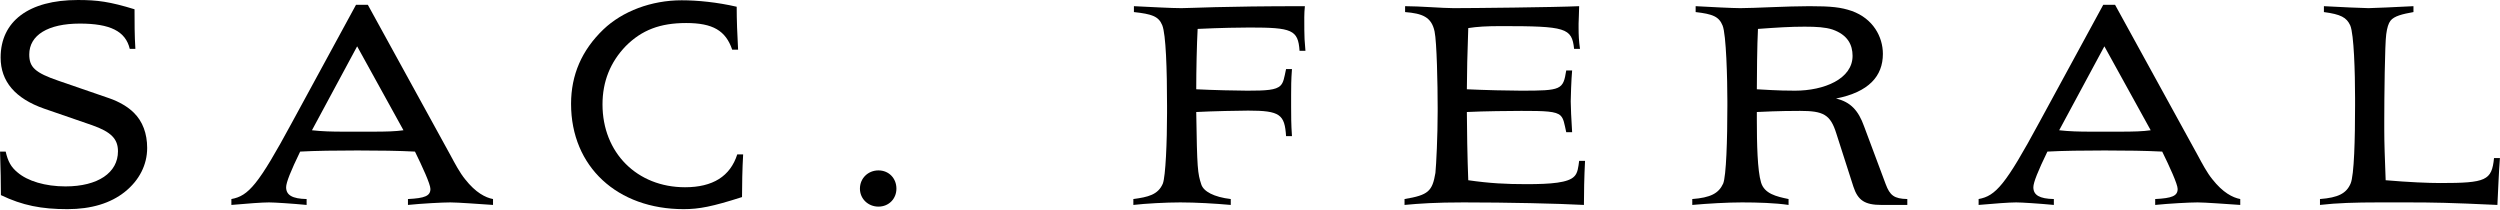
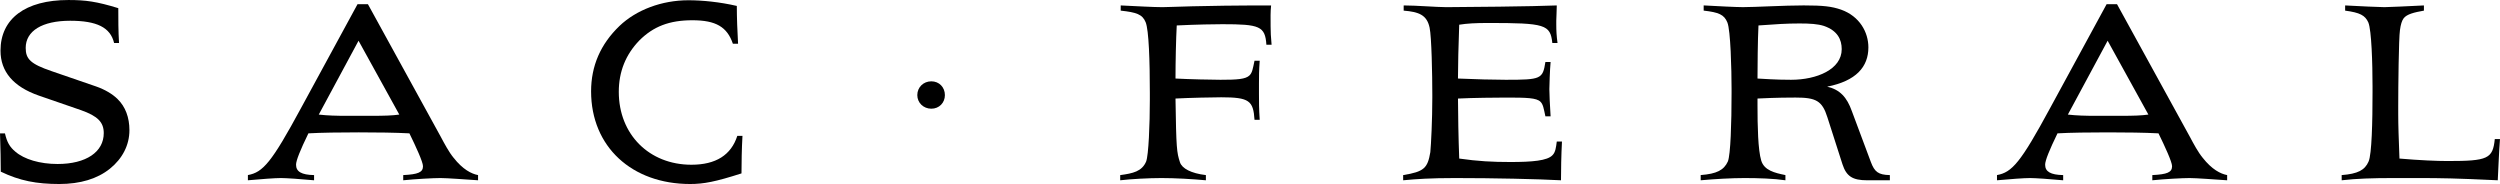
- <svg xmlns="http://www.w3.org/2000/svg" id="svg8" version="1.1" viewBox="0 0 94.245 7.885" height="29.8" width="356.2">
+ <svg xmlns="http://www.w3.org/2000/svg" id="svg8" version="1.1" viewBox="0 0 124.65 9.174" height="34.673" width="471.119">
  <defs id="defs2" />
-   <g aria-label="SAC. FERAL" transform="matrix(0.2645833,0,0,0.2645833,-57.12474,-159.7775)" style="font-style:normal;font-weight:normal;font-size:40px;line-height:1.25;font-family:sans-serif;letter-spacing:0px;word-spacing:0px;fill:#000000;fill-opacity:1;stroke:none" id="flowRoot9292-5">
-     <path d="m 215.905,625.484 c 0.08,2.48 0.12,4.56 0.12,6.2 3.08,1.48 5.8,2 9.48,2 3.4,0 6.16,-0.84 8.2,-2.48 2.04,-1.64 3.16,-3.84 3.16,-6.24 0,-2.04 -0.64,-3.8 -1.92,-5.04 -0.8,-0.8 -2.08,-1.56 -3.48,-2.04 l -7.2,-2.48 c -3.4,-1.16 -4.2,-1.96 -4.2,-3.76 0,-2.76 2.68,-4.4 7.2,-4.4 4.32,0 6.52,1.08 7.12,3.6 h 0.8 c -0.12,-1.88 -0.12,-3.84 -0.12,-5.64 -3.52,-1.08 -5.28,-1.32 -8.08,-1.32 -7,0 -11,3.04 -11,8.2 0,3.4 2.08,5.84 6.2,7.28 l 6.84,2.36 c 2.72,0.96 3.68,1.96 3.68,3.72 0,3.04 -2.84,5 -7.48,5 -2.88,0 -5.4,-0.76 -6.84,-2 -0.92,-0.76 -1.36,-1.56 -1.68,-2.96 z" style="font-style:normal;font-variant:normal;font-weight:normal;font-stretch:normal;font-family:'President Std';-inkscape-font-specification:'President Std';letter-spacing:10px;word-spacing:-5px;fill:#000000" id="path5186" />
-     <path d="m 264.905,622.644 c -1.72,0 -3.16,-0.04 -4.56,-0.2 l 6.44,-11.96 6.6,11.96 c -1.12,0.16 -2.4,0.2 -4.48,0.2 z m -16.04,10.44 c 2.28,-0.2 4.36,-0.36 5.36,-0.36 0.76,0 3.24,0.16 5.36,0.36 v -0.84 c -2.04,-0.04 -2.92,-0.56 -2.92,-1.68 0,-0.68 0.68,-2.36 2,-5.08 2.08,-0.12 5.28,-0.16 8.16,-0.16 3.04,0 5.92,0.04 8.2,0.16 1.04,2.12 2.2,4.64 2.2,5.32 0,1 -0.8,1.32 -3.2,1.44 v 0.84 c 1.96,-0.2 4.88,-0.36 6.04,-0.36 1.04,0 4.28,0.24 6.08,0.36 v -0.84 c -1.08,-0.2 -2.48,-0.92 -3.96,-2.8 -0.76,-0.92 -1.48,-2.28 -2.08,-3.4 l -11.8,-21.48 h -1.68 l -9.16,16.84 c -4.76,8.8 -6.16,10.4 -8.6,10.84 z" style="font-style:normal;font-variant:normal;font-weight:normal;font-stretch:normal;font-family:'President Std';-inkscape-font-specification:'President Std';letter-spacing:10px;word-spacing:-5px;fill:#000000" id="path5188" />
-     <path d="m 320.945,625.884 c -1,3.12 -3.48,4.68 -7.44,4.68 -6.84,0 -11.76,-4.92 -11.76,-11.8 0,-3.28 1.12,-6.04 3.32,-8.32 2.28,-2.28 4.88,-3.28 8.6,-3.28 3.8,0 5.64,1.08 6.56,3.8 h 0.84 c -0.12,-2.12 -0.2,-4.24 -0.2,-6.12 -2.76,-0.64 -5.6,-0.92 -7.84,-0.92 -4.32,0 -8.44,1.56 -11.16,4.16 -3.08,2.96 -4.6,6.48 -4.6,10.6 0,8.96 6.6,15 16.04,15 2.2,0 4.08,-0.36 8.32,-1.72 0,-1.6 0.04,-4.04 0.16,-6.08 z" style="font-style:normal;font-variant:normal;font-weight:normal;font-stretch:normal;font-family:'President Std';-inkscape-font-specification:'President Std';letter-spacing:10px;word-spacing:-5px;fill:#000000" id="path5190" />
-     <path d="m 341.065,628.164 c -1.48,0 -2.64,1.12 -2.64,2.6 0,1.44 1.16,2.56 2.64,2.56 1.48,0 2.56,-1.12 2.56,-2.56 0,-1.48 -1.08,-2.6 -2.56,-2.6 z" style="font-style:normal;font-variant:normal;font-weight:normal;font-stretch:normal;font-family:'President Std';-inkscape-font-specification:'President Std';letter-spacing:10px;word-spacing:-5px;fill:#000000" id="path5192" />
-     <path d="m 377.385,633.084 c 1.72,-0.2 4.64,-0.36 6.68,-0.36 2.24,0 4.96,0.16 7.2,0.36 v -0.84 c -2.4,-0.28 -3.88,-1.08 -4.2,-2.08 -0.52,-1.6 -0.6,-2.2 -0.72,-10.32 2.24,-0.12 6.2,-0.2 7.4,-0.2 4.56,0 5.2,0.56 5.4,3.64 h 0.84 c -0.12,-1.72 -0.12,-2.96 -0.12,-4.2 v -1.64 c 0,-1.12 0,-2.16 0.12,-3.72 h -0.84 c -0.28,1.32 -0.36,1.92 -0.8,2.36 -0.64,0.64 -2.04,0.72 -4.72,0.72 -1.28,0 -5.04,-0.08 -7.28,-0.2 0,-2.68 0.08,-6.4 0.2,-8.6 3.24,-0.16 6.24,-0.2 7.4,-0.2 6.04,0 6.92,0.32 7.12,3.32 h 0.84 c -0.12,-1.24 -0.16,-2.16 -0.16,-3 v -0.32 c 0,-0.92 -0.04,-1.96 0.08,-3.04 -11.96,0 -16.24,0.28 -17.6,0.28 -1.44,0 -4.24,-0.16 -6.76,-0.28 v 0.84 c 2.56,0.28 3.52,0.6 4.04,1.88 0.52,1.28 0.68,6.32 0.68,11.44 v 1.08 c 0,4.04 -0.2,9 -0.6,10.04 -0.68,1.6 -2.12,1.92 -4.2,2.2 z" style="font-style:normal;font-variant:normal;font-weight:normal;font-stretch:normal;font-family:'President Std';-inkscape-font-specification:'President Std';letter-spacing:10px;word-spacing:-5px;fill:#000000" id="path5194" />
-     <path d="m 416.025,633.084 c 2.12,-0.2 4.44,-0.36 8.4,-0.36 6.24,0 13.44,0.16 17.16,0.36 0,-1.56 0.04,-4.04 0.16,-6.28 h -0.84 c -0.12,0.92 -0.2,1.72 -0.68,2.2 -0.84,0.92 -3.32,1.12 -6.84,1.12 -2.88,0 -5.24,-0.12 -8.28,-0.56 -0.12,-3 -0.2,-7.6 -0.2,-9.72 2.36,-0.12 6.28,-0.16 7.76,-0.16 3.36,0 4.96,0.04 5.6,0.68 0.44,0.44 0.52,1.08 0.8,2.36 h 0.84 c -0.12,-1.72 -0.2,-3.8 -0.2,-4.4 0,-0.52 0.08,-3.12 0.2,-4.4 h -0.84 c -0.44,2.76 -0.68,2.88 -6.44,2.88 -1.68,0 -5.2,-0.08 -7.72,-0.2 0,-1.92 0.08,-5.52 0.2,-8.72 1.28,-0.2 2.6,-0.28 4.68,-0.28 9.24,0 10.08,0.24 10.4,3.24 h 0.84 c -0.16,-1.12 -0.2,-2 -0.2,-3 v -0.6 c 0,-0.36 0.08,-1.8 0.08,-2.48 -3.44,0.16 -15.4,0.28 -17.88,0.28 -1.56,0 -4.88,-0.28 -6.92,-0.28 v 0.84 c 2.44,0.2 3.76,0.68 4.2,2.76 0.32,1.48 0.44,7.64 0.44,10.84 v 0.52 c 0,3.56 -0.2,7.6 -0.32,8.8 -0.44,2.6 -1,3.16 -4.4,3.72 z" style="font-style:normal;font-variant:normal;font-weight:normal;font-stretch:normal;font-family:'President Std';-inkscape-font-specification:'President Std';letter-spacing:10px;word-spacing:-5px;fill:#000000" id="path5196" />
-     <path d="m 466.224,616.604 c 0,-1.72 0.04,-6.4 0.16,-8.6 2.72,-0.2 4.6,-0.32 6.64,-0.32 1.72,0 2.96,0.08 3.96,0.4 2.2,0.76 2.88,2.2 2.88,3.76 0,3.28 -4.04,4.96 -8.2,4.96 -0.8,0 -2.24,0 -5.44,-0.2 z m -9.2,16.48 c 2.24,-0.2 5,-0.36 7.08,-0.36 2.24,0 4.76,0.08 6.64,0.36 v -0.84 c -1.76,-0.36 -3.44,-0.76 -3.92,-2.36 -0.52,-1.72 -0.6,-5.56 -0.6,-8.96 v -1.08 c 3.2,-0.16 5.32,-0.16 6.16,-0.16 3.32,0 4.32,0.52 5.16,3.2 l 2.44,7.6 c 0.64,1.96 1.64,2.6 4,2.6 h 3.68 v -0.84 c -1.88,-0.04 -2.48,-0.52 -3.08,-2.12 l -3.08,-8.24 c -0.8,-2.24 -1.92,-3.48 -4,-3.96 4.68,-0.92 6.68,-3.2 6.68,-6.36 0,-2.44 -1.4,-5.04 -4.44,-6.12 -1.52,-0.52 -2.88,-0.68 -6.04,-0.68 -3.16,0 -7.88,0.28 -9.84,0.28 -1.04,0 -4.24,-0.16 -6.36,-0.28 v 0.84 c 2.44,0.28 3.32,0.64 3.84,1.92 0.52,1.24 0.68,7.64 0.68,10.76 v 0.68 c 0,4.84 -0.16,10 -0.6,11.08 -0.64,1.4 -1.8,2 -4.4,2.2 z" style="font-style:normal;font-variant:normal;font-weight:normal;font-stretch:normal;font-family:'President Std';-inkscape-font-specification:'President Std';letter-spacing:10px;word-spacing:-5px;fill:#000000" id="path5198" />
-     <path d="m 513.864,622.644 c -1.72,0 -3.16,-0.04 -4.56,-0.2 l 6.44,-11.96 6.6,11.96 c -1.12,0.16 -2.4,0.2 -4.48,0.2 z m -16.04,10.44 c 2.28,-0.2 4.36,-0.36 5.36,-0.36 0.76,0 3.24,0.16 5.36,0.36 v -0.84 c -2.04,-0.04 -2.92,-0.56 -2.92,-1.68 0,-0.68 0.68,-2.36 2,-5.08 2.08,-0.12 5.28,-0.16 8.16,-0.16 3.04,0 5.92,0.04 8.2,0.16 1.04,2.12 2.2,4.64 2.2,5.32 0,1 -0.8,1.32 -3.2,1.44 v 0.84 c 1.96,-0.2 4.88,-0.36 6.04,-0.36 1.04,0 4.28,0.24 6.08,0.36 v -0.84 c -1.08,-0.2 -2.48,-0.92 -3.96,-2.8 -0.76,-0.92 -1.48,-2.28 -2.08,-3.4 l -11.8,-21.48 h -1.68 l -9.16,16.84 c -4.76,8.8 -6.16,10.4 -8.6,10.84 z" style="font-style:normal;font-variant:normal;font-weight:normal;font-stretch:normal;font-family:'President Std';-inkscape-font-specification:'President Std';letter-spacing:10px;word-spacing:-5px;fill:#000000" id="path5200" />
-     <path d="m 546.464,633.084 c 2.4,-0.28 5.08,-0.36 8.32,-0.36 h 4.04 c 3.76,0 6.04,0.04 12.92,0.36 0.12,-2.44 0.2,-4.6 0.36,-6.68 h -0.84 c -0.32,3.2 -1.12,3.56 -7.64,3.56 -1.72,0 -4.56,-0.12 -7.8,-0.4 -0.12,-3.2 -0.2,-5.28 -0.2,-7.24 v -1.2 c 0,-3.32 0.08,-10.96 0.28,-12.36 0.12,-0.92 0.32,-1.56 0.6,-1.92 0.52,-0.68 1.72,-0.96 3.28,-1.24 v -0.84 c -2.48,0.12 -5.68,0.28 -6.4,0.28 -0.64,0 -4.24,-0.16 -6.36,-0.28 v 0.84 c 2.4,0.32 3.24,0.76 3.76,1.92 0.52,1.24 0.68,6.68 0.68,10.32 v 1.08 c 0,4.64 -0.12,9.96 -0.64,11.12 -0.6,1.4 -1.76,2 -4.36,2.2 z" style="font-style:normal;font-variant:normal;font-weight:normal;font-stretch:normal;font-family:'President Std';-inkscape-font-specification:'President Std';letter-spacing:10px;word-spacing:-5px;fill:#000000" id="path5202" />
+   <g id="g5036" transform="translate(-17.17658,-73.66219)" style="fill:#ff0000">
+     <path d="m 17.177,80.312 c 0.025,0.763 0.037,1.404 0.037,1.909 0.948,0.456 1.786,0.616 2.918,0.616 1.047,0 1.896,-0.259 2.524,-0.763 0.628,-0.505 0.973,-1.182 0.973,-1.921 0,-0.628 -0.197,-1.17 -0.591,-1.552 -0.246,-0.246 -0.64,-0.48 -1.071,-0.628 l -2.217,-0.763 c -1.047,-0.357 -1.293,-0.603 -1.293,-1.158 0,-0.85 0.825,-1.355 2.216,-1.355 1.33,0 2.007,0.332 2.192,1.108 h 0.246 c -0.037,-0.579 -0.037,-1.182 -0.037,-1.736 -1.084,-0.332 -1.625,-0.406 -2.487,-0.406 -2.155,0 -3.386,0.936 -3.386,2.524 0,1.047 0.64,1.798 1.909,2.241 l 2.106,0.727 c 0.837,0.296 1.133,0.603 1.133,1.145 0,0.936 -0.874,1.539 -2.303,1.539 -0.887,0 -1.662,-0.234 -2.106,-0.616 -0.283,-0.234 -0.419,-0.48 -0.517,-0.911 z" style="font-style:normal;font-variant:normal;font-weight:normal;font-stretch:normal;font-size:40px;line-height:1.25;font-family:'President Std';-inkscape-font-specification:'President Std';letter-spacing:17.189px;word-spacing:17.189px;fill:#000000;fill-opacity:1;stroke:none;stroke-width:0.308" id="path5199-3" />
+     <path d="m 34.474,79.437 c -0.529,0 -0.973,-0.012 -1.404,-0.062 l 1.983,-3.682 2.032,3.682 c -0.345,0.049 -0.739,0.062 -1.379,0.062 z m -4.938,3.214 c 0.702,-0.062 1.342,-0.111 1.65,-0.111 0.234,0 0.997,0.049 1.65,0.111 v -0.259 c -0.628,-0.012 -0.899,-0.172 -0.899,-0.517 0,-0.209 0.209,-0.727 0.616,-1.564 0.64,-0.037 1.625,-0.049 2.512,-0.049 0.936,0 1.822,0.012 2.524,0.049 0.32,0.653 0.677,1.428 0.677,1.638 0,0.308 -0.246,0.406 -0.985,0.443 v 0.259 c 0.603,-0.062 1.502,-0.111 1.859,-0.111 0.32,0 1.318,0.074 1.872,0.111 v -0.259 c -0.332,-0.062 -0.763,-0.283 -1.219,-0.862 -0.234,-0.283 -0.456,-0.702 -0.64,-1.047 l -3.633,-6.613 h -0.517 l -2.82,5.184 c -1.465,2.709 -1.896,3.202 -2.647,3.337 z" style="font-style:normal;font-variant:normal;font-weight:normal;font-stretch:normal;font-size:40px;line-height:1.25;font-family:'President Std';-inkscape-font-specification:'President Std';letter-spacing:17.189px;word-spacing:17.189px;fill:#000000;fill-opacity:1;stroke:none;stroke-width:0.308" id="path5201-6" />
+     <path d="m 53.939,80.435 c -0.308,0.96 -1.071,1.441 -2.29,1.441 -2.106,0 -3.62,-1.515 -3.62,-3.633 0,-1.01 0.345,-1.859 1.022,-2.561 0.702,-0.702 1.502,-1.01 2.647,-1.01 1.17,0 1.736,0.332 2.019,1.17 h 0.259 c -0.037,-0.653 -0.062,-1.305 -0.062,-1.884 -0.85,-0.197 -1.724,-0.283 -2.414,-0.283 -1.33,0 -2.598,0.48 -3.436,1.281 -0.948,0.911 -1.416,1.995 -1.416,3.263 0,2.758 2.032,4.618 4.938,4.618 0.677,0 1.256,-0.111 2.561,-0.529 0,-0.493 0.012,-1.244 0.049,-1.872 z" style="font-style:normal;font-variant:normal;font-weight:normal;font-stretch:normal;font-size:40px;line-height:1.25;font-family:'President Std';-inkscape-font-specification:'President Std';letter-spacing:17.189px;word-spacing:17.189px;fill:#000000;fill-opacity:1;stroke:none;stroke-width:0.308" id="path5203-7" />
+     <g transform="translate(340.3648,60.81307)" id="g5229-5" style="fill:#000000">
+       <path id="path5205-3" style="font-style:normal;font-variant:normal;font-weight:normal;font-stretch:normal;font-size:40px;line-height:1.25;font-family:'President Std';-inkscape-font-specification:'President Std';letter-spacing:17.189px;word-spacing:17.189px;fill:#000000;fill-opacity:1;stroke:none;stroke-width:0.308" d="m -267.335,21.838 c 0.529,-0.062 1.428,-0.111 2.056,-0.111 0.69,0 1.527,0.049 2.216,0.111 v -0.259 c -0.739,-0.086 -1.194,-0.332 -1.293,-0.64 -0.16,-0.493 -0.185,-0.677 -0.222,-3.177 0.69,-0.037 1.909,-0.062 2.278,-0.062 1.404,0 1.601,0.172 1.662,1.121 h 0.259 c -0.037,-0.529 -0.037,-0.911 -0.037,-1.293 v -0.505 c 0,-0.345 0,-0.665 0.037,-1.145 h -0.259 c -0.086,0.406 -0.111,0.591 -0.246,0.727 -0.197,0.197 -0.628,0.222 -1.453,0.222 -0.394,0 -1.552,-0.025 -2.241,-0.062 0,-0.825 0.025,-1.97 0.062,-2.647 0.997,-0.049 1.921,-0.062 2.278,-0.062 1.859,0 2.13,0.099 2.192,1.022 h 0.259 c -0.037,-0.382 -0.049,-0.665 -0.049,-0.924 V 14.056 c 0,-0.283 -0.012,-0.603 0.025,-0.936 -3.682,0 -4.999,0.086 -5.418,0.086 -0.443,0 -1.305,-0.049 -2.081,-0.086 v 0.259 c 0.788,0.086 1.084,0.185 1.244,0.579 0.16,0.394 0.209,1.946 0.209,3.522 v 0.332 c 0,1.244 -0.062,2.771 -0.185,3.091 -0.209,0.493 -0.653,0.591 -1.293,0.677 z" />
+       <path id="path5207-5" style="font-style:normal;font-variant:normal;font-weight:normal;font-stretch:normal;font-size:40px;line-height:1.25;font-family:'President Std';-inkscape-font-specification:'President Std';letter-spacing:17.189px;word-spacing:17.189px;fill:#000000;fill-opacity:1;stroke:none;stroke-width:0.308" d="m -253.226,21.838 c 0.653,-0.062 1.367,-0.111 2.586,-0.111 1.921,0 4.137,0.049 5.283,0.111 0,-0.48 0.012,-1.244 0.049,-1.933 h -0.259 c -0.037,0.283 -0.062,0.529 -0.209,0.677 -0.259,0.283 -1.022,0.345 -2.106,0.345 -0.887,0 -1.613,-0.037 -2.549,-0.172 -0.037,-0.924 -0.062,-2.34 -0.062,-2.992 0.727,-0.037 1.933,-0.049 2.389,-0.049 1.034,0 1.527,0.012 1.724,0.209 0.135,0.135 0.16,0.332 0.246,0.727 h 0.259 c -0.037,-0.529 -0.062,-1.17 -0.062,-1.355 0,-0.16 0.025,-0.96 0.062,-1.355 h -0.259 c -0.135,0.85 -0.209,0.887 -1.983,0.887 -0.517,0 -1.601,-0.025 -2.377,-0.062 0,-0.591 0.025,-1.699 0.062,-2.684 0.394,-0.062 0.8,-0.086 1.441,-0.086 2.845,0 3.103,0.074 3.202,0.997 h 0.259 c -0.049,-0.345 -0.062,-0.616 -0.062,-0.924 v -0.185 c 0,-0.111 0.025,-0.554 0.025,-0.763 -1.059,0.049 -4.741,0.086 -5.504,0.086 -0.48,0 -1.502,-0.086 -2.13,-0.086 v 0.259 c 0.751,0.062 1.158,0.209 1.293,0.85 0.099,0.456 0.135,2.352 0.135,3.337 v 0.16 c 0,1.096 -0.062,2.34 -0.099,2.709 -0.135,0.8 -0.308,0.973 -1.355,1.145 z" />
+       <path id="path5209-6" style="font-style:normal;font-variant:normal;font-weight:normal;font-stretch:normal;font-size:40px;line-height:1.25;font-family:'President Std';-inkscape-font-specification:'President Std';letter-spacing:17.189px;word-spacing:17.189px;fill:#000000;fill-opacity:1;stroke:none;stroke-width:0.308" d="m -235.559,16.765 c 0,-0.529 0.012,-1.97 0.049,-2.647 0.837,-0.062 1.416,-0.099 2.044,-0.099 0.529,0 0.911,0.025 1.219,0.123 0.677,0.234 0.887,0.677 0.887,1.158 0,1.01 -1.244,1.527 -2.524,1.527 -0.246,0 -0.69,0 -1.675,-0.062 z m -2.832,5.073 c 0.69,-0.062 1.539,-0.111 2.18,-0.111 0.69,0 1.465,0.025 2.044,0.111 v -0.259 c -0.542,-0.111 -1.059,-0.234 -1.207,-0.727 -0.16,-0.529 -0.185,-1.712 -0.185,-2.758 V 17.762 c 0.985,-0.049 1.638,-0.049 1.896,-0.049 1.022,0 1.33,0.16 1.589,0.985 l 0.751,2.34 c 0.197,0.603 0.505,0.8 1.231,0.8 h 1.133 v -0.259 c -0.579,-0.012 -0.763,-0.16 -0.948,-0.653 l -0.948,-2.537 c -0.246,-0.69 -0.591,-1.071 -1.231,-1.219 1.441,-0.283 2.056,-0.985 2.056,-1.958 0,-0.751 -0.431,-1.552 -1.367,-1.884 -0.468,-0.16 -0.887,-0.209 -1.859,-0.209 -0.973,0 -2.426,0.086 -3.029,0.086 -0.32,0 -1.305,-0.049 -1.958,-0.086 v 0.259 c 0.751,0.086 1.022,0.197 1.182,0.591 0.16,0.382 0.209,2.352 0.209,3.312 v 0.209 c 0,1.49 -0.049,3.078 -0.185,3.411 -0.197,0.431 -0.554,0.616 -1.355,0.677 z" />
+       <path id="path5211-2" style="font-style:normal;font-variant:normal;font-weight:normal;font-stretch:normal;font-size:40px;line-height:1.25;font-family:'President Std';-inkscape-font-specification:'President Std';letter-spacing:17.189px;word-spacing:17.189px;fill:#000000;fill-opacity:1;stroke:none;stroke-width:0.308" d="m -218.68,18.624 c -0.529,0 -0.973,-0.012 -1.404,-0.062 l 1.983,-3.682 2.032,3.682 c -0.345,0.049 -0.739,0.062 -1.379,0.062 z m -4.938,3.214 c 0.702,-0.062 1.342,-0.111 1.65,-0.111 0.234,0 0.997,0.049 1.65,0.111 v -0.259 c -0.628,-0.012 -0.899,-0.172 -0.899,-0.517 0,-0.209 0.209,-0.727 0.616,-1.564 0.64,-0.037 1.625,-0.049 2.512,-0.049 0.936,0 1.822,0.012 2.524,0.049 0.32,0.653 0.677,1.428 0.677,1.638 0,0.308 -0.246,0.406 -0.985,0.443 v 0.259 c 0.603,-0.062 1.502,-0.111 1.859,-0.111 0.32,0 1.318,0.074 1.872,0.111 v -0.259 c -0.332,-0.062 -0.763,-0.283 -1.219,-0.862 -0.234,-0.283 -0.456,-0.702 -0.64,-1.047 l -3.633,-6.613 h -0.517 l -2.82,5.184 c -1.465,2.709 -1.896,3.202 -2.647,3.337 z" />
+       <path id="path5213-9" style="font-style:normal;font-variant:normal;font-weight:normal;font-stretch:normal;font-size:40px;line-height:1.25;font-family:'President Std';-inkscape-font-specification:'President Std';letter-spacing:17.189px;word-spacing:17.189px;fill:#000000;fill-opacity:1;stroke:none;stroke-width:0.308" d="m -206.431,21.838 c 0.739,-0.086 1.564,-0.111 2.561,-0.111 h 1.244 c 1.158,0 1.859,0.012 3.977,0.111 0.037,-0.751 0.062,-1.416 0.111,-2.056 h -0.259 c -0.099,0.985 -0.345,1.096 -2.352,1.096 -0.529,0 -1.404,-0.037 -2.401,-0.123 -0.037,-0.985 -0.062,-1.625 -0.062,-2.229 v -0.369 c 0,-1.022 0.025,-3.374 0.086,-3.805 0.037,-0.283 0.099,-0.48 0.185,-0.591 0.16,-0.209 0.529,-0.296 1.01,-0.382 v -0.259 c -0.763,0.037 -1.749,0.086 -1.97,0.086 -0.197,0 -1.305,-0.049 -1.958,-0.086 v 0.259 c 0.739,0.099 0.997,0.234 1.157,0.591 0.16,0.382 0.209,2.056 0.209,3.177 v 0.332 c 0,1.428 -0.037,3.066 -0.197,3.423 -0.185,0.431 -0.542,0.616 -1.342,0.677 z" />
+     </g>
+     <path d="m 63.612,77.717 c -0.392,0 -0.699,0.296 -0.699,0.688 0,0.381 0.307,0.677 0.699,0.677 0.392,0 0.677,-0.296 0.677,-0.677 0,-0.392 -0.286,-0.688 -0.677,-0.688 z" style="font-style:normal;font-variant:normal;font-weight:normal;font-stretch:normal;font-size:40px;line-height:1.25;font-family:'President Std';-inkscape-font-specification:'President Std';letter-spacing:10px;word-spacing:0px;fill:#000000;fill-opacity:1;stroke:none;stroke-width:0.265" id="path30135-6-7-1" />
  </g>
</svg>
